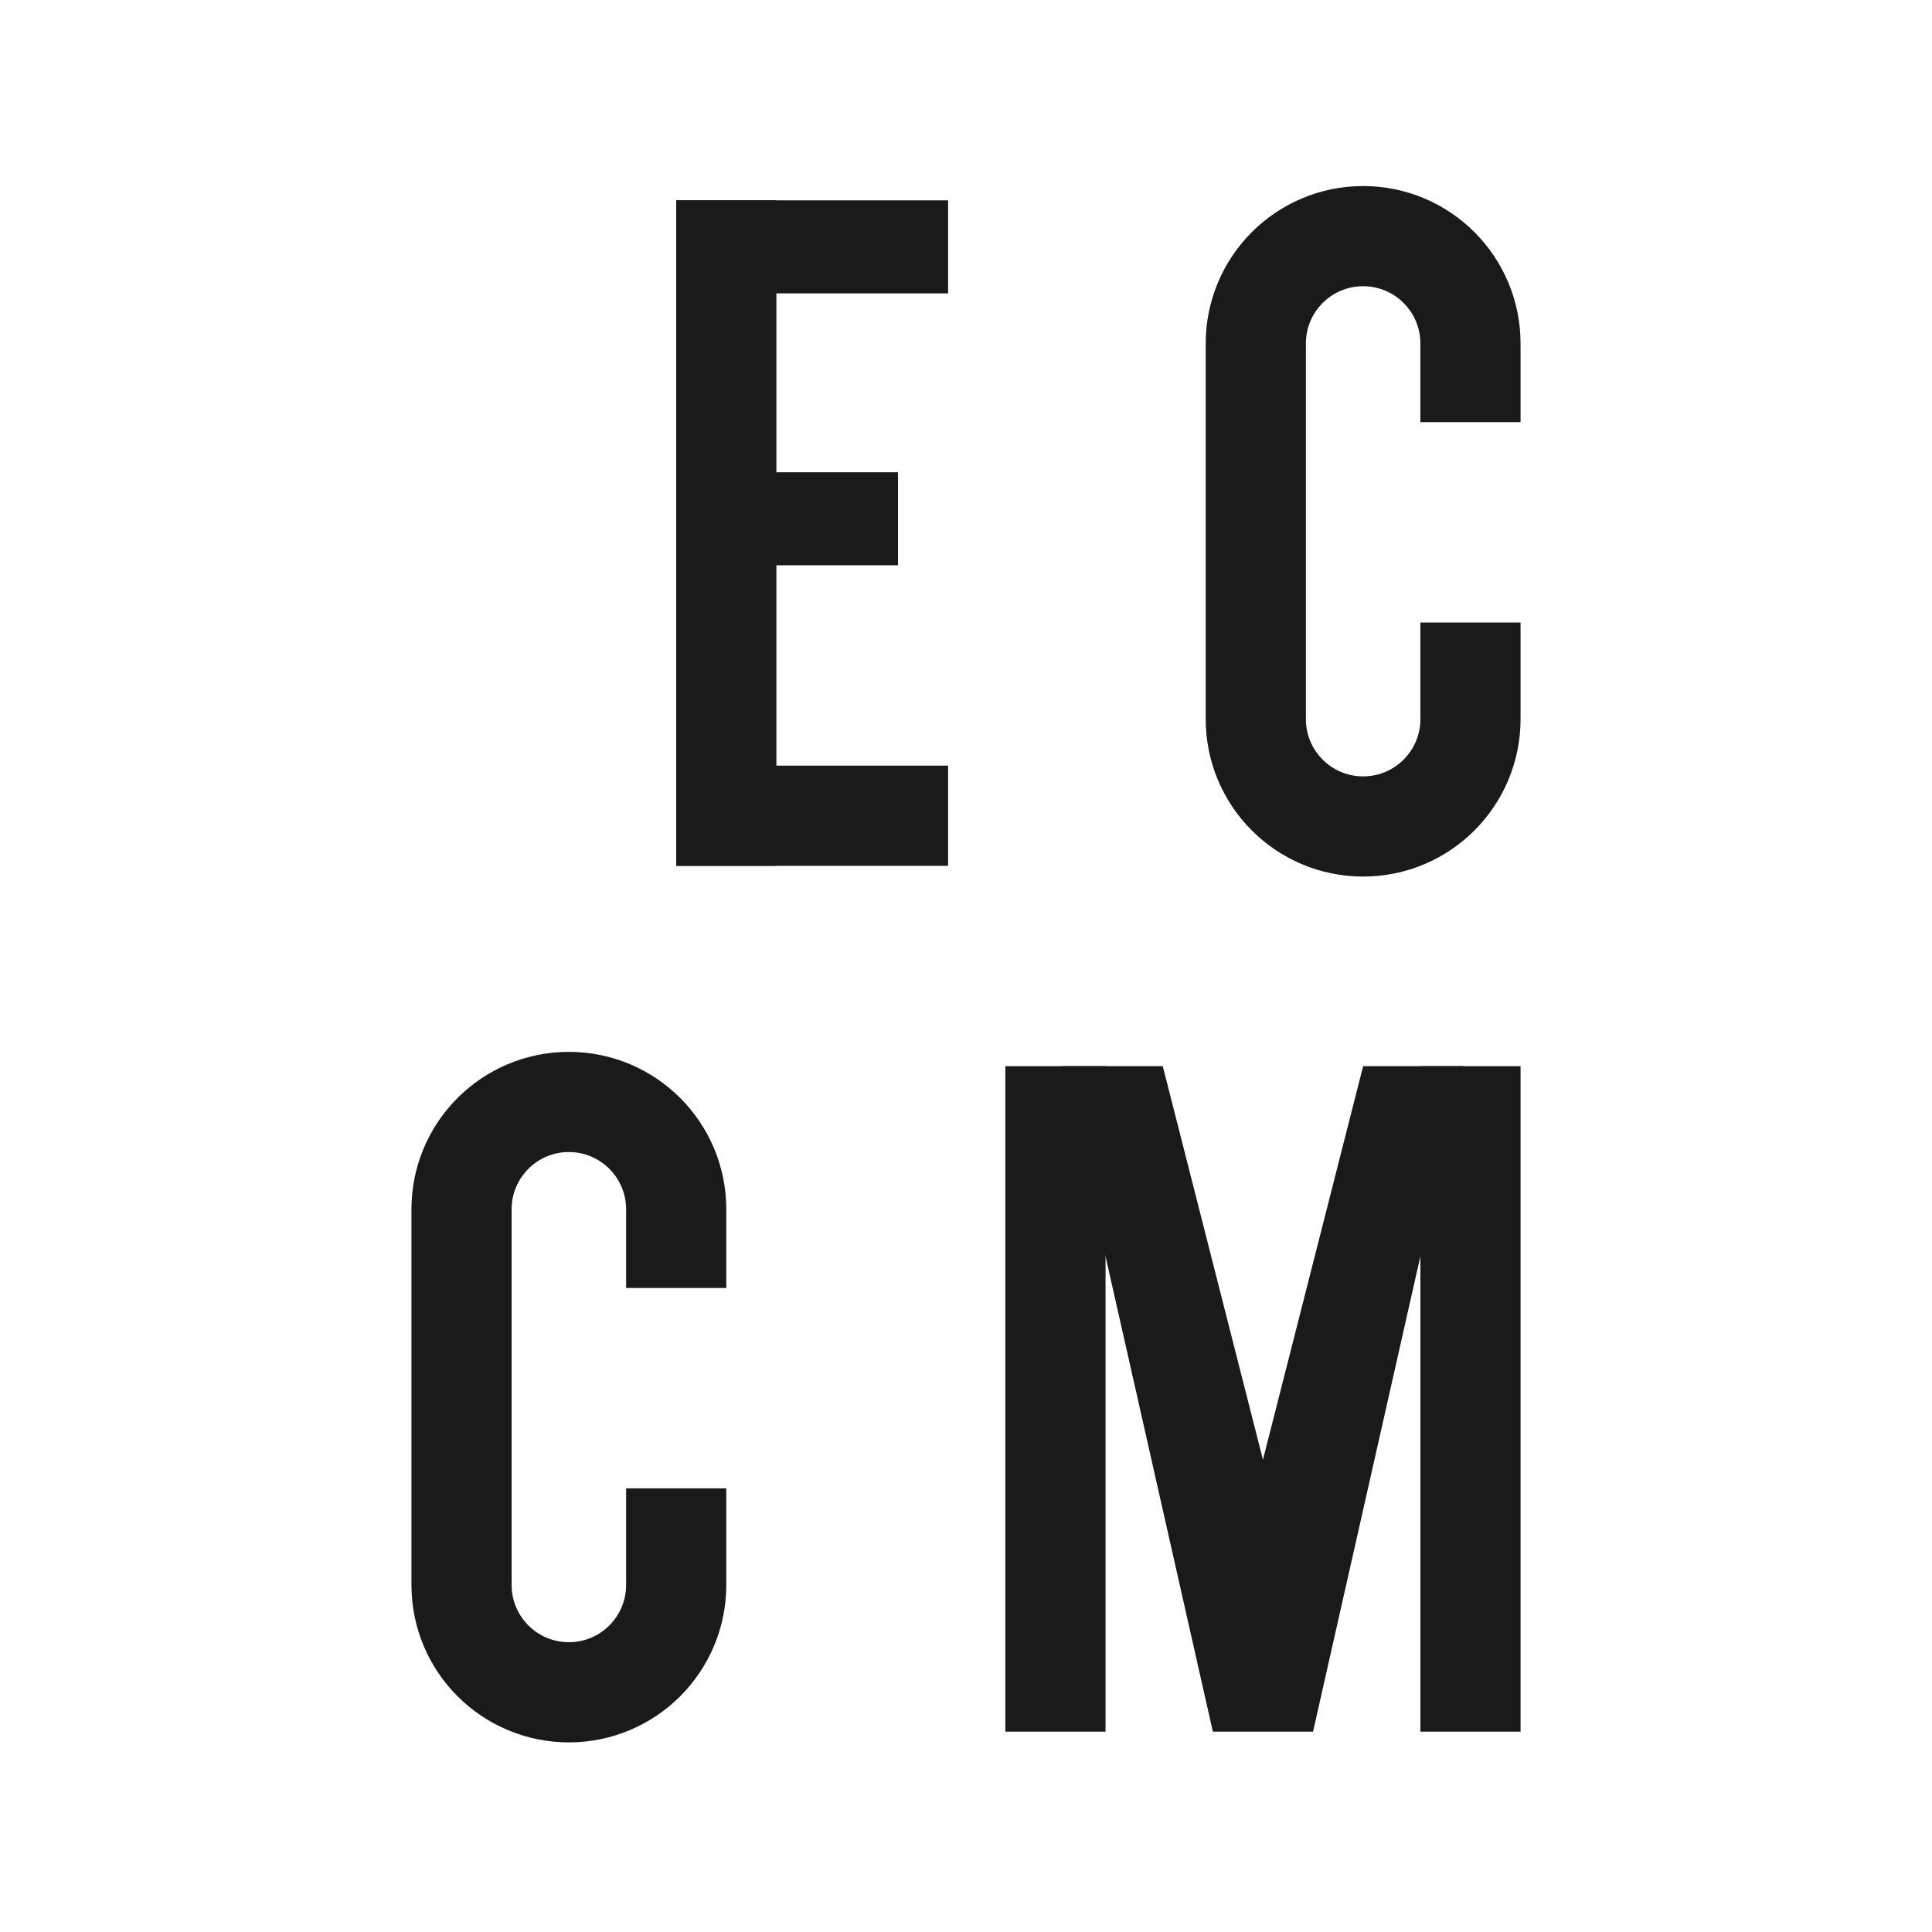
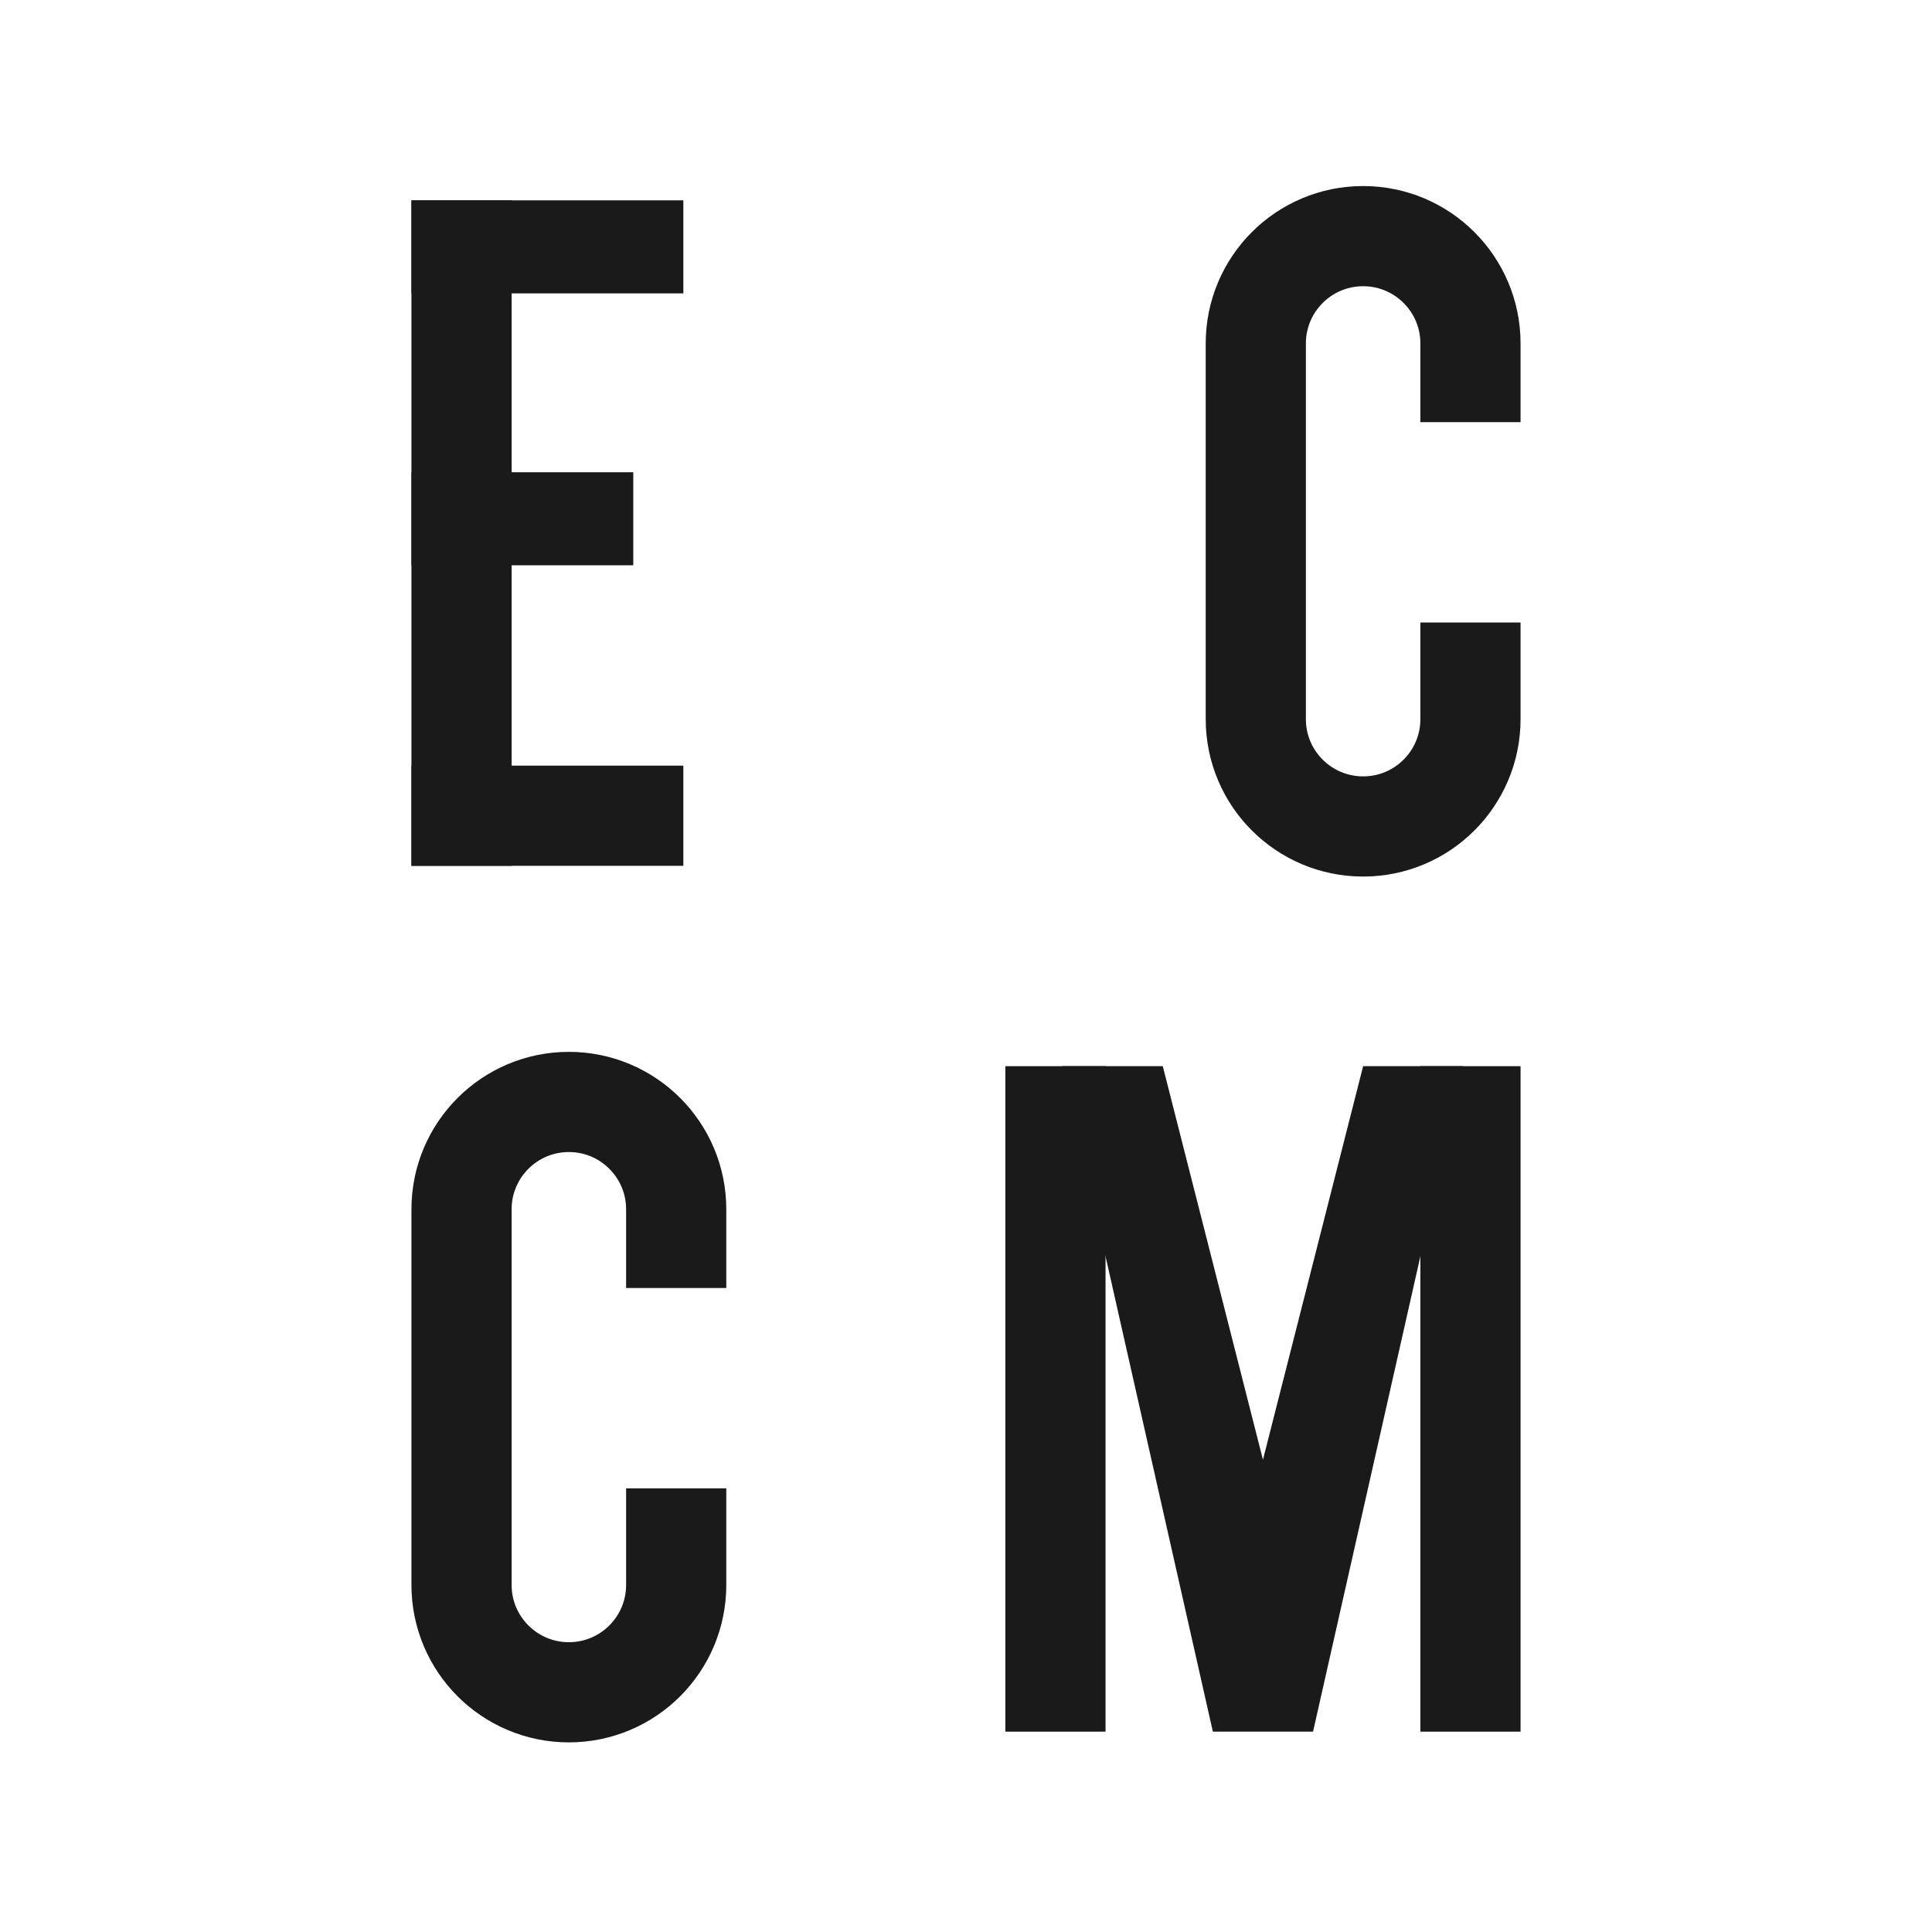
<svg xmlns="http://www.w3.org/2000/svg" viewBox="0 0 270 270" width="270" height="270" color="#1a1a1a" role="img" aria-labelledby="t d">
  <rect width="270" height="270" fill="#ffffff" />
  <g fill="currentColor">
-     <g transform="translate(59.5 -1)">
+     <g transform="translate(0 -1)">
      <g class="letters">
-         <rect x="35" y="29" width="14" height="93" />
-         <rect x="35" y="29" width="38" height="13" />
-         <rect x="35" y="67" width="31" height="13" />
-         <rect x="35" y="108" width="38" height="14" />
-         <path d="M146 60 V49 A15 15 0 0 0 116 49 V101.5 A15 15 0 0 0 146 101.5 V88" fill="none" stroke="currentColor" stroke-width="14" />
+         <g transform="translate(22.5 0)">
+           <rect x="35" y="29" width="14" height="93" />
+           <rect x="35" y="29" width="38" height="13" />
+           <rect x="35" y="67" width="31" height="13" />
+           <rect x="35" y="108" width="38" height="14" />
+         </g>
+         <g transform="translate(59.5 0)">
+           <path d="M146 60 V49 A15 15 0 0 0 116 49 V101.5 A15 15 0 0 0 146 101.5 V88" fill="none" stroke="currentColor" stroke-width="14" />
+         </g>
      </g>
    </g>
    <g transform="translate(-132.5 120)">
      <g class="letters">
        <path d="M227 60 V49 A15 15 0 0 0 197 49 V101.5 A15 15 0 0 0 227 101.5 V88" fill="none" stroke="currentColor" stroke-width="14" />
        <rect x="273" y="29" width="14" height="93" />
        <rect x="331" y="29" width="14" height="93" />
        <polygon points="281,29 295,29 309,84 323,29 337,29 316,122 302,122" />
      </g>
    </g>
  </g>
</svg>
